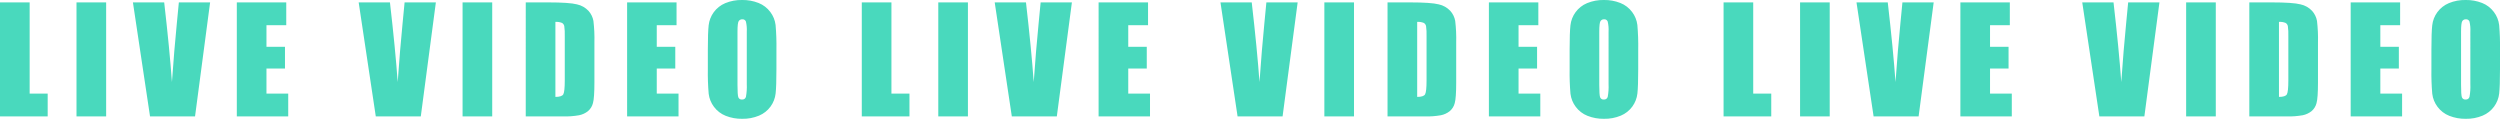
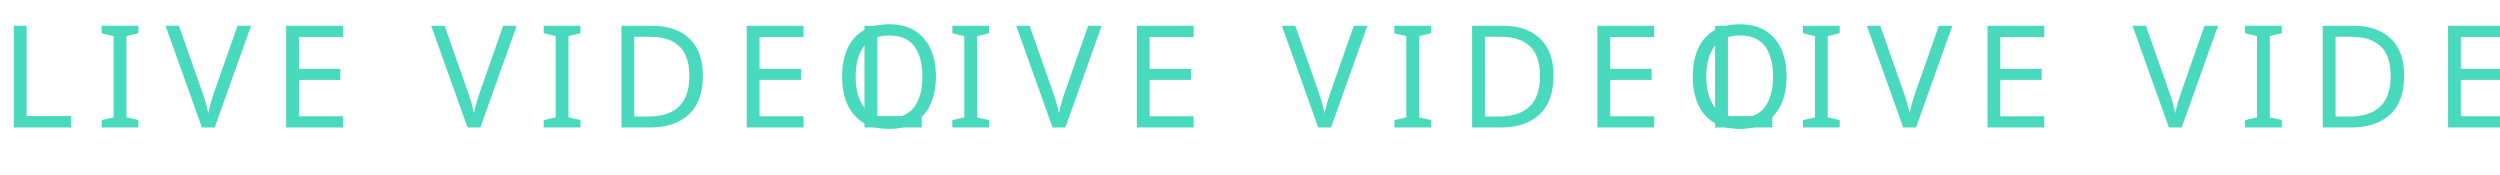
- <svg xmlns="http://www.w3.org/2000/svg" width="1386.656" height="65.898" viewBox="0 0 1386.656 65.898">
-   <g transform="translate(-2747.887 -7024.43)">
-     <path d="M-198.668-63.242v50.586h10V0h-26.445V-63.242Zm42.43,0V0h-16.445V-63.242Zm57.664,0L-106.934,0h-24.961l-9.492-63.242h17.344q3.008,26.133,4.3,44.18,1.289-18.242,2.7-32.422l1.133-11.758Zm14.813,0H-56.34v12.656H-67.316v11.992h10.273v12.031H-67.316v13.906h12.07V0H-83.762Zm110.406,0L18.285,0H-6.676l-9.492-63.242H1.176q3.008,26.133,4.3,44.18Q6.762-37.3,8.168-51.484L9.3-63.242Zm31.258,0V0H41.457V-63.242Zm18.6,0h12.3q11.914,0,16.113,1.094a12.355,12.355,0,0,1,6.387,3.594,11.378,11.378,0,0,1,2.734,5.566,84.116,84.116,0,0,1,.547,12.051v22.148q0,8.516-.8,11.387A8.564,8.564,0,0,1,111-2.91a11.617,11.617,0,0,1-4.922,2.266A44.484,44.484,0,0,1,97.246,0H76.5Zm16.445,10.82v41.6q3.555,0,4.375-1.426T98.145-20V-44.57a32.984,32.984,0,0,0-.273-5.508,2.612,2.612,0,0,0-1.25-1.777A8.116,8.116,0,0,0,92.949-52.422Zm39.773-10.82h27.422v12.656H149.168v11.992h10.273v12.031H149.168v13.906h12.07V0H132.723Zm82.82,37.031q0,9.531-.449,13.5a15.122,15.122,0,0,1-2.812,7.246A15.148,15.148,0,0,1,205.895-.43a23.25,23.25,0,0,1-9.375,1.758A23.822,23.822,0,0,1,187.4-.332a15,15,0,0,1-6.5-4.98,14.969,14.969,0,0,1-2.93-7.227,133.535,133.535,0,0,1-.469-13.672v-10.82q0-9.531.449-13.5a15.122,15.122,0,0,1,2.813-7.246,15.148,15.148,0,0,1,6.387-5.039,23.25,23.25,0,0,1,9.375-1.758,23.822,23.822,0,0,1,9.121,1.66,15,15,0,0,1,6.5,4.98,14.969,14.969,0,0,1,2.93,7.227,133.535,133.535,0,0,1,.469,13.672ZM199.1-46.992a19.6,19.6,0,0,0-.488-5.645,1.944,1.944,0,0,0-2.012-1.23,2.246,2.246,0,0,0-1.973,1q-.684,1-.684,5.879v29.531q0,5.508.449,6.8a1.959,1.959,0,0,0,2.09,1.289,2.023,2.023,0,0,0,2.148-1.484,31.287,31.287,0,0,0,.469-7.07Z" transform="translate(2963 7089)" fill="#49d9bd" />
-     <path d="M-198.668-63.242v50.586h10V0h-26.445V-63.242Zm42.43,0V0h-16.445V-63.242Zm57.664,0L-106.934,0h-24.961l-9.492-63.242h17.344q3.008,26.133,4.3,44.18,1.289-18.242,2.7-32.422l1.133-11.758Zm14.813,0H-56.34v12.656H-67.316v11.992h10.273v12.031H-67.316v13.906h12.07V0H-83.762Zm110.406,0L18.285,0H-6.676l-9.492-63.242H1.176q3.008,26.133,4.3,44.18Q6.762-37.3,8.168-51.484L9.3-63.242Zm31.258,0V0H41.457V-63.242Zm18.6,0h12.3q11.914,0,16.113,1.094a12.355,12.355,0,0,1,6.387,3.594,11.378,11.378,0,0,1,2.734,5.566,84.116,84.116,0,0,1,.547,12.051v22.148q0,8.516-.8,11.387A8.564,8.564,0,0,1,111-2.91a11.617,11.617,0,0,1-4.922,2.266A44.484,44.484,0,0,1,97.246,0H76.5Zm16.445,10.82v41.6q3.555,0,4.375-1.426T98.145-20V-44.57a32.984,32.984,0,0,0-.273-5.508,2.612,2.612,0,0,0-1.25-1.777A8.116,8.116,0,0,0,92.949-52.422Zm39.773-10.82h27.422v12.656H149.168v11.992h10.273v12.031H149.168v13.906h12.07V0H132.723Zm82.82,37.031q0,9.531-.449,13.5a15.122,15.122,0,0,1-2.812,7.246A15.148,15.148,0,0,1,205.895-.43a23.25,23.25,0,0,1-9.375,1.758A23.822,23.822,0,0,1,187.4-.332a15,15,0,0,1-6.5-4.98,14.969,14.969,0,0,1-2.93-7.227,133.535,133.535,0,0,1-.469-13.672v-10.82q0-9.531.449-13.5a15.122,15.122,0,0,1,2.813-7.246,15.148,15.148,0,0,1,6.387-5.039,23.25,23.25,0,0,1,9.375-1.758,23.822,23.822,0,0,1,9.121,1.66,15,15,0,0,1,6.5,4.98,14.969,14.969,0,0,1,2.93,7.227,133.535,133.535,0,0,1,.469,13.672ZM199.1-46.992a19.6,19.6,0,0,0-.488-5.645,1.944,1.944,0,0,0-2.012-1.23,2.246,2.246,0,0,0-1.973,1q-.684,1-.684,5.879v29.531q0,5.508.449,6.8a1.959,1.959,0,0,0,2.09,1.289,2.023,2.023,0,0,0,2.148-1.484,31.287,31.287,0,0,0,.469-7.07Z" transform="translate(3441 7089)" fill="#49d9bd" />
-     <path d="M-198.668-63.242v50.586h10V0h-26.445V-63.242Zm42.43,0V0h-16.445V-63.242Zm57.664,0L-106.934,0h-24.961l-9.492-63.242h17.344q3.008,26.133,4.3,44.18,1.289-18.242,2.7-32.422l1.133-11.758Zm14.813,0H-56.34v12.656H-67.316v11.992h10.273v12.031H-67.316v13.906h12.07V0H-83.762Zm110.406,0L18.285,0H-6.676l-9.492-63.242H1.176q3.008,26.133,4.3,44.18Q6.762-37.3,8.168-51.484L9.3-63.242Zm31.258,0V0H41.457V-63.242Zm18.6,0h12.3q11.914,0,16.113,1.094a12.355,12.355,0,0,1,6.387,3.594,11.378,11.378,0,0,1,2.734,5.566,84.116,84.116,0,0,1,.547,12.051v22.148q0,8.516-.8,11.387A8.564,8.564,0,0,1,111-2.91a11.617,11.617,0,0,1-4.922,2.266A44.484,44.484,0,0,1,97.246,0H76.5Zm16.445,10.82v41.6q3.555,0,4.375-1.426T98.145-20V-44.57a32.984,32.984,0,0,0-.273-5.508,2.612,2.612,0,0,0-1.25-1.777A8.116,8.116,0,0,0,92.949-52.422Zm39.773-10.82h27.422v12.656H149.168v11.992h10.273v12.031H149.168v13.906h12.07V0H132.723Zm82.82,37.031q0,9.531-.449,13.5a15.122,15.122,0,0,1-2.812,7.246A15.148,15.148,0,0,1,205.895-.43a23.25,23.25,0,0,1-9.375,1.758A23.822,23.822,0,0,1,187.4-.332a15,15,0,0,1-6.5-4.98,14.969,14.969,0,0,1-2.93-7.227,133.535,133.535,0,0,1-.469-13.672v-10.82q0-9.531.449-13.5a15.122,15.122,0,0,1,2.813-7.246,15.148,15.148,0,0,1,6.387-5.039,23.25,23.25,0,0,1,9.375-1.758,23.822,23.822,0,0,1,9.121,1.66,15,15,0,0,1,6.5,4.98,14.969,14.969,0,0,1,2.93,7.227,133.535,133.535,0,0,1,.469,13.672ZM199.1-46.992a19.6,19.6,0,0,0-.488-5.645,1.944,1.944,0,0,0-2.012-1.23,2.246,2.246,0,0,0-1.973,1q-.684,1-.684,5.879v29.531q0,5.508.449,6.8a1.959,1.959,0,0,0,2.09,1.289,2.023,2.023,0,0,0,2.148-1.484,31.287,31.287,0,0,0,.469-7.07Z" transform="translate(3919 7089)" fill="#49d9bd" />
+ <svg xmlns="http://www.w3.org/2000/svg" viewBox="0 0 1404.79 98.09">
+   <defs>
+     <style>.cls-1,.cls-2{isolation:isolate;}.cls-2{font-size:80px;fill:#49d9bd;font-family:Impact;letter-spacing:0.15em;}</style>
+   </defs>
+   <g id="レイヤー_2" data-name="レイヤー 2">
+     <g id="圖層_1" data-name="圖層 1">
+       <g id="LIVE_VIDEO" data-name="LIVE VIDEO" class="cls-1">
+         <text class="cls-2" transform="translate(0 71.64)">LIVE VIDEO</text>
+       </g>
+       <g id="LIVE_VIDEO-2" data-name="LIVE VIDEO-2" class="cls-1">
+         <text class="cls-2" transform="translate(478 71.64)">LIVE VIDEO</text>
+       </g>
+       <g id="LIVE_VIDEO-3" data-name="LIVE VIDEO-3" class="cls-1">
+         <text class="cls-2" transform="translate(956 71.64)">LIVE VIDEO</text>
+       </g>
+     </g>
  </g>
</svg>
